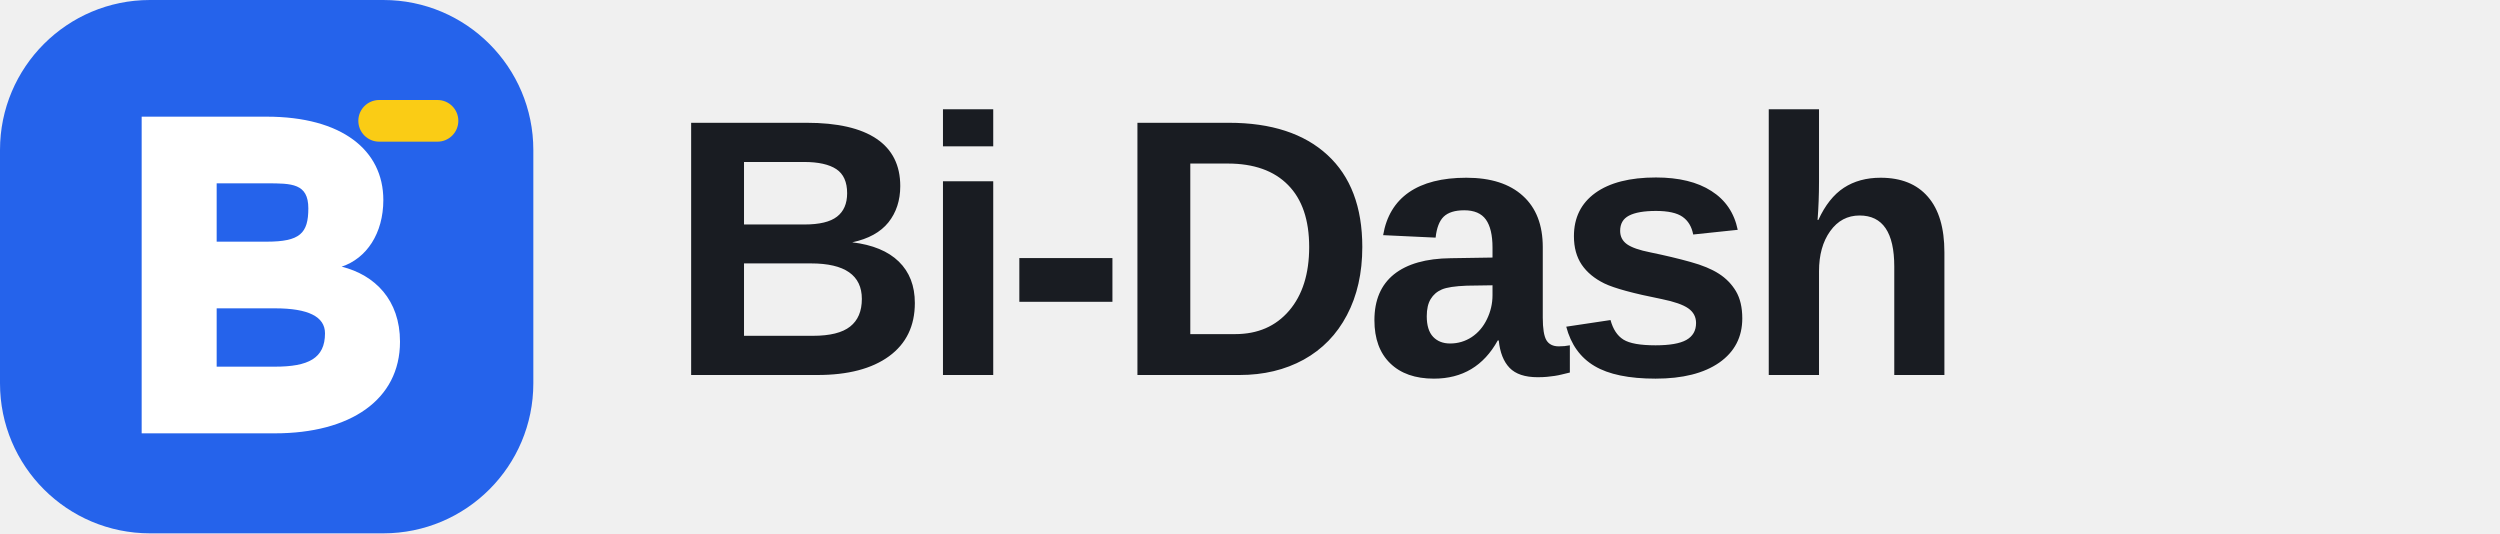
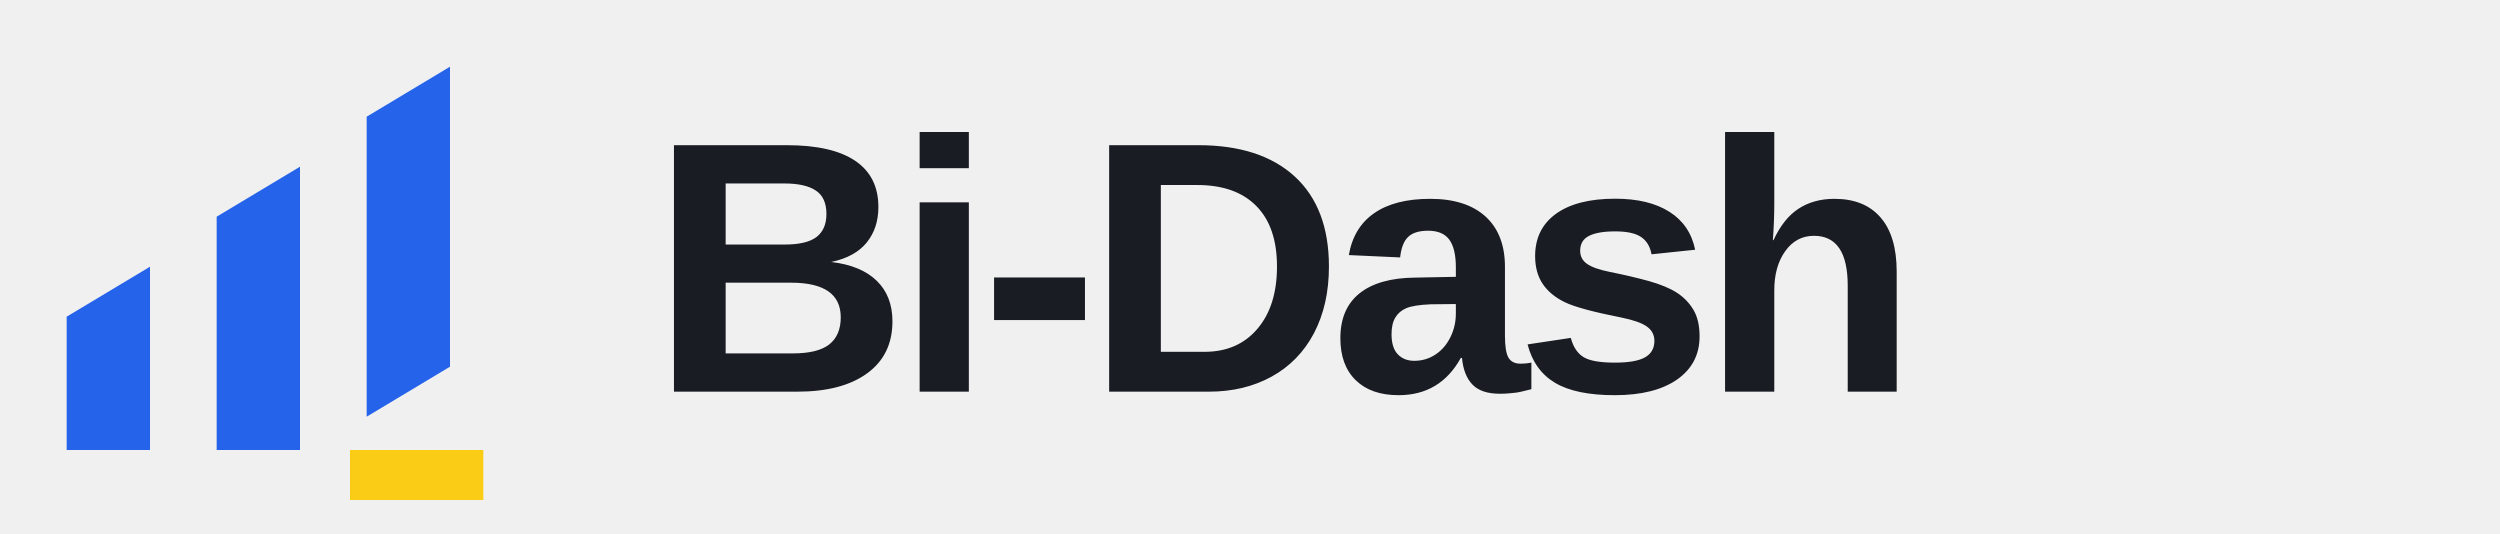
<svg xmlns="http://www.w3.org/2000/svg" viewBox="0 0 300 64" role="img" aria-label="Bi-Dash">
-   <g>
-     <rect width="64" height="64" rx="18" fill="#2563EB" />
-     <path fill="#fff" fill-rule="evenodd" d="M17 14h15c9 0 14 4 14 10 0 4-2 7-5 8 4 1 7 4 7 9 0 7-6 11-15 11H17V14zm9 8v7h6c4 0 5-1 5-4s-2-3-5-3h-6zm0 15v7h7c4 0 6-1 6-4 0-2-2-3-6-3h-7z" />
-     <rect x="43" y="12" width="12" height="5" rx="2.5" fill="#FACC15" />
-   </g>
-   <text x="80" y="45" font-family="Segoe UI,Arial,sans-serif" font-size="44" font-weight="700" letter-spacing="-1.7" fill="#191C22">Bi-Dash</text>
+   <path fill="#2563EB" d="M8 38 18 32V54H8Z M26 26 36 20V54H26Z M44 14 54 8V44L44 50Z" />
+   <path fill="#FACC15" d="M42 54H58V60H42Z" />
+   <text x="78" y="47" fill="#191C22" font-family="Segoe UI,Arial,sans-serif" font-size="43" font-weight="650" letter-spacing="-1.7">Bi-Dash</text>
</svg>
